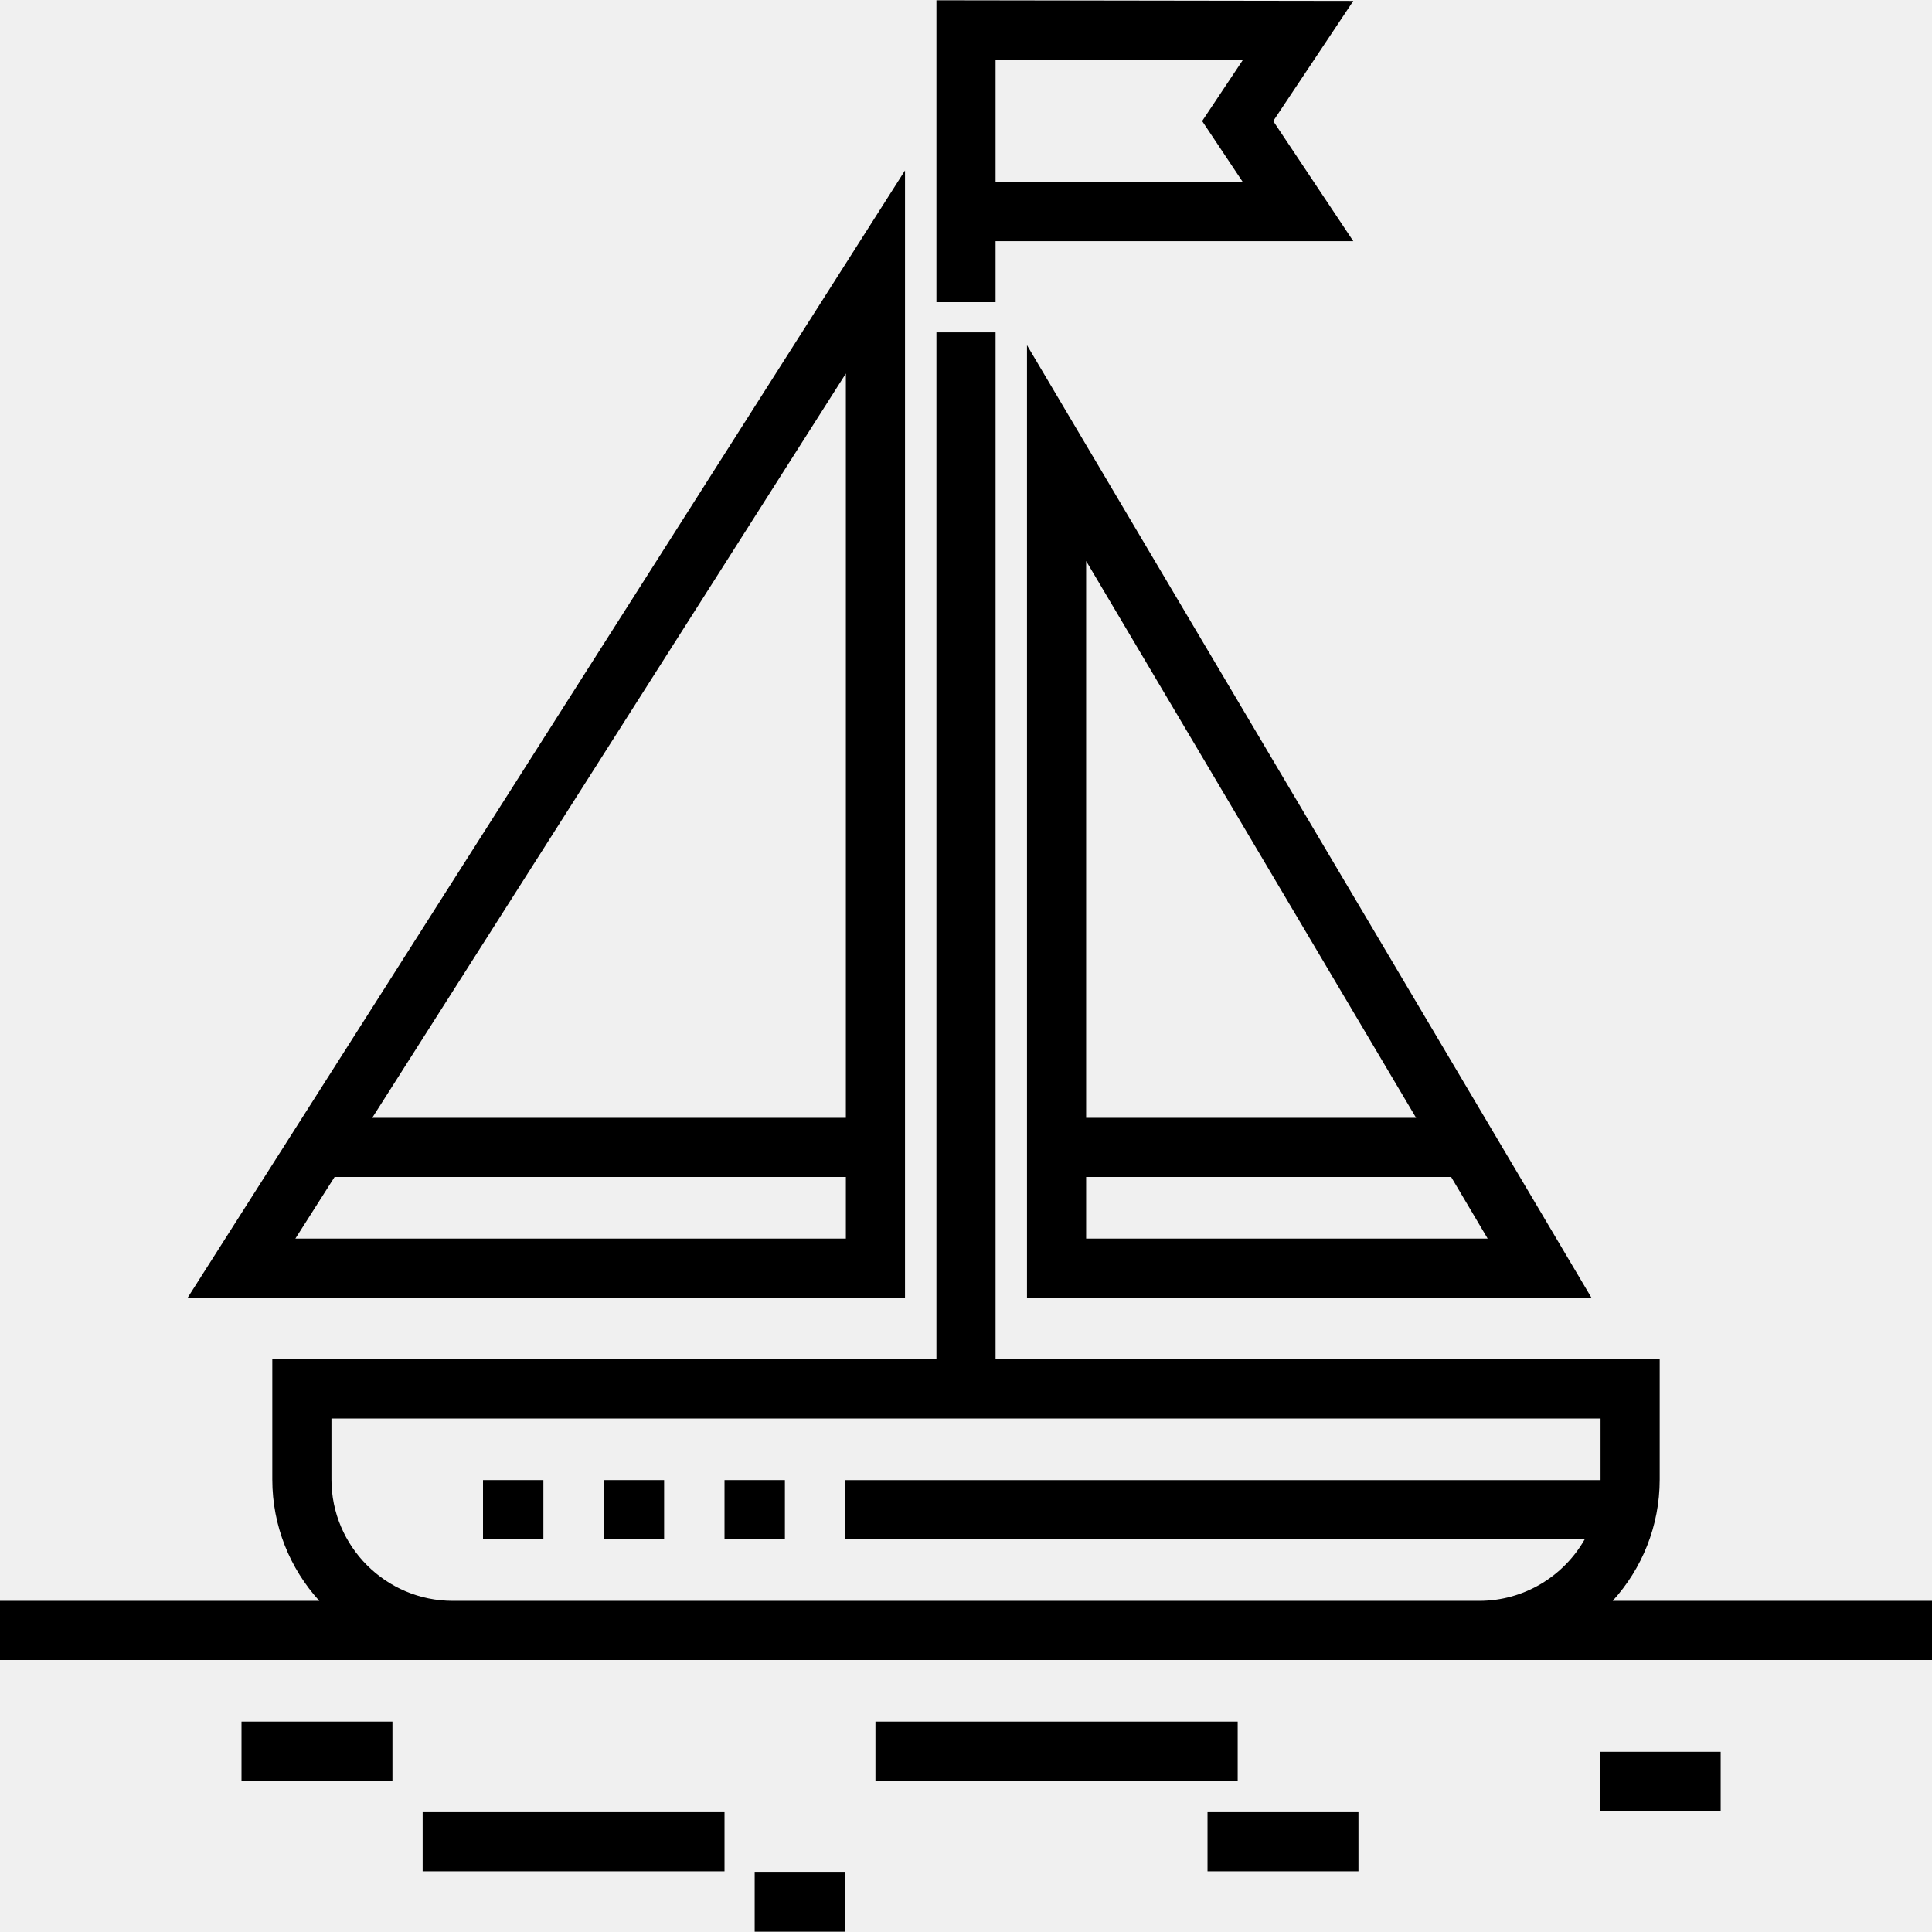
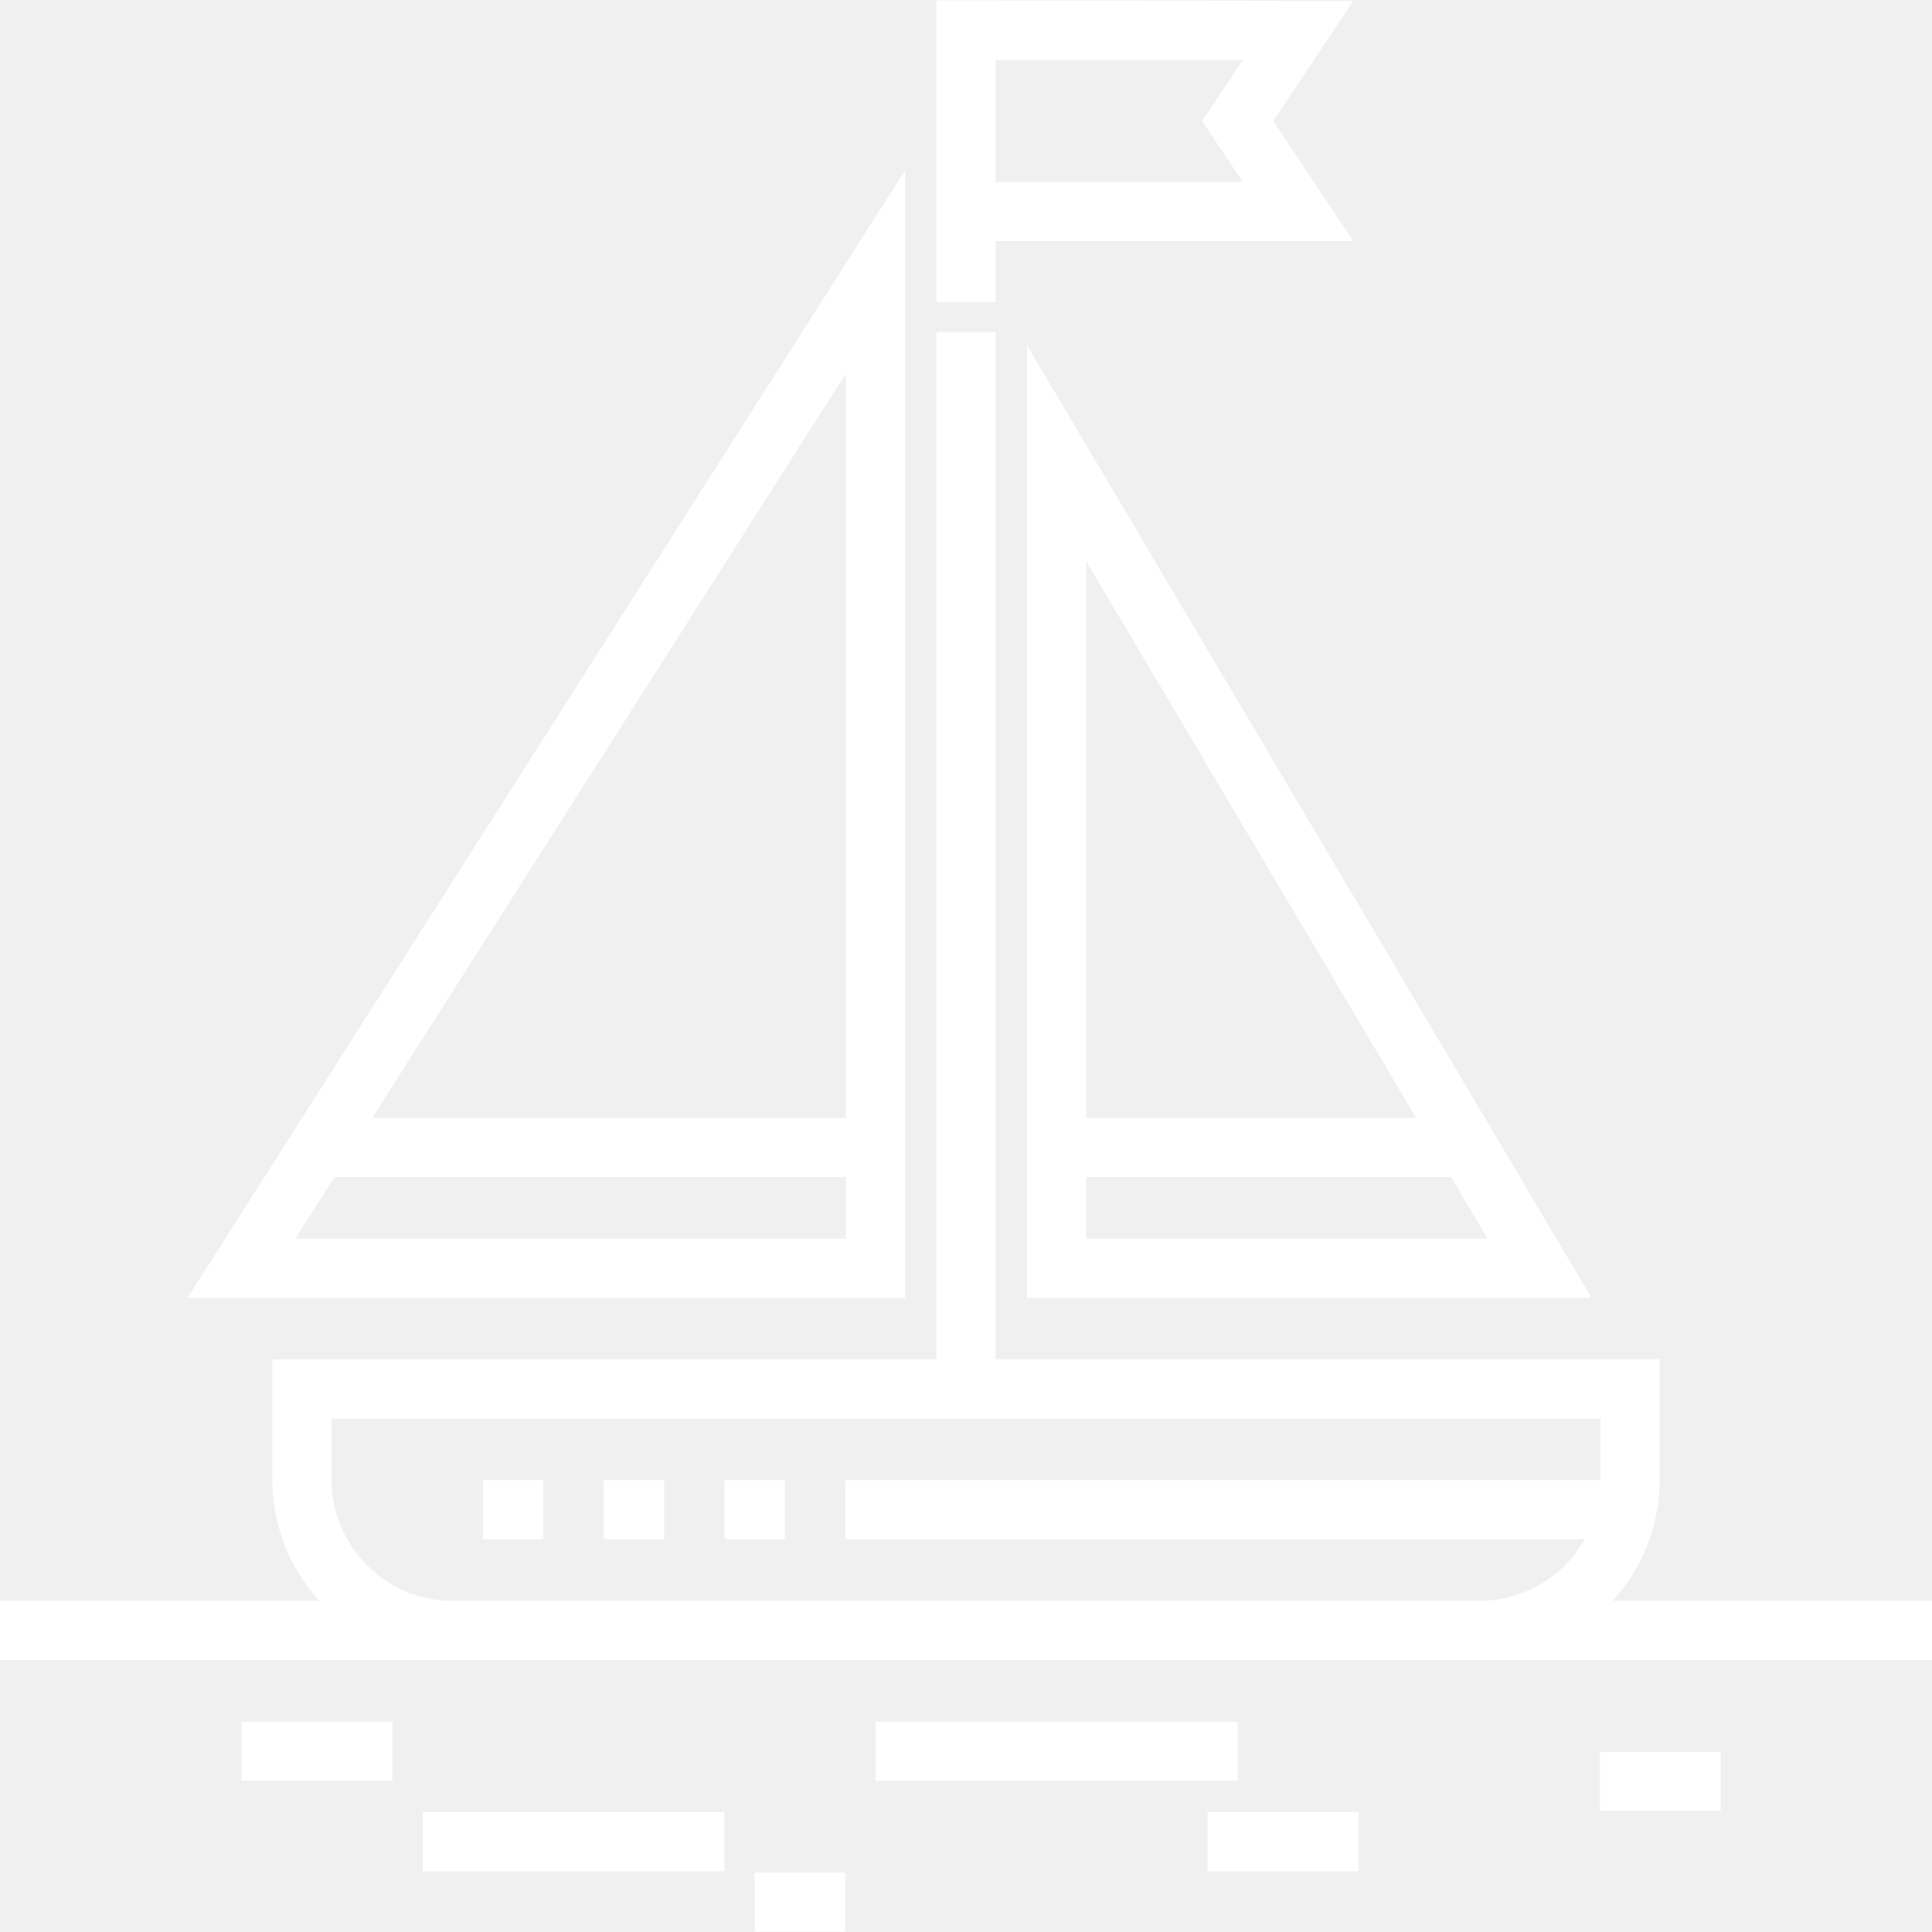
- <svg xmlns="http://www.w3.org/2000/svg" fill="#000000" version="1.1" id="Layer_1" viewBox="0 0 512 512" xml:space="preserve">
+ <svg xmlns="http://www.w3.org/2000/svg" fill="#ffffff" version="1.1" id="Layer_1" viewBox="0 0 512 512" xml:space="preserve">
  <g>
    <g>
      <g>
-         <rect x="128.002" y="392.237" width="16.001" height="15.674" />
-         <rect x="159.997" y="392.237" width="16.001" height="15.674" />
-         <rect x="192.003" y="392.237" width="16.001" height="15.674" />
-         <path d="M263.837,63.915h94.806l-21.225-31.838l21.225-31.836l-110.48-0.163v80.001h15.674V63.915z M263.837,15.915h65.52     l-10.776,16.163l10.776,16.164h-65.52V15.915z" />
-         <path d="M427.381,424.242c7.736-8.501,12.456-19.791,12.456-32.164v-31.836h-176V88.078h-15.674v272.164h-176v31.836     c0,12.372,4.722,23.662,12.456,32.164H0v15.674h512v-15.674H427.381z M424.164,392.078c0,0.054-0.004,0.109-0.004,0.163H223.999     v15.674h195.978c-5.535,9.739-15.999,16.327-27.978,16.327H120c-17.735,0-32.164-14.428-32.164-32.164v-16.163h336.328V392.078z" />
-         <path d="M239.836,45.166L239.836,45.166L49.724,343.916h190.112V45.166z M224.162,328.242H78.276l10.39-16.327h135.497V328.242z      M224.162,296.242H98.639L224.162,98.99V296.242z" />
-         <path d="M272.164,343.915h149.59L272.164,91.481V343.915z M287.838,148.676l87.447,147.566h-87.447V148.676z M287.838,311.915     h96.735l9.675,16.327h-106.41V311.915z" />
-         <rect x="64.001" y="456.238" width="39.999" height="15.674" />
-         <rect x="112.004" y="480.24" width="79.999" height="15.674" />
-         <rect x="199.997" y="496.248" width="24" height="15.674" />
-         <rect x="232.002" y="456.238" width="95.996" height="15.674" />
-         <rect x="320.005" y="480.24" width="39.999" height="15.674" />
-         <rect x="423.995" y="464.242" width="32" height="15.674" />
+         <rect x="128.002" y="392.237" width="16.001" height="15.674" fill="#ffffff" />
+         <rect x="159.997" y="392.237" width="16.001" height="15.674" fill="#ffffff" />
+         <rect x="192.003" y="392.237" width="16.001" height="15.674" fill="#ffffff" />
+         <path d="M263.837,63.915h94.806l-21.225-31.838l21.225-31.836l-110.48-0.163v80.001h15.674V63.915z M263.837,15.915h65.52     l-10.776,16.163l10.776,16.164h-65.52V15.915z" fill="#ffffff" />
+         <path d="M427.381,424.242c7.736-8.501,12.456-19.791,12.456-32.164v-31.836h-176V88.078h-15.674v272.164h-176v31.836     c0,12.372,4.722,23.662,12.456,32.164H0v15.674h512v-15.674H427.381z M424.164,392.078c0,0.054-0.004,0.109-0.004,0.163H223.999     v15.674h195.978c-5.535,9.739-15.999,16.327-27.978,16.327H120c-17.735,0-32.164-14.428-32.164-32.164v-16.163h336.328V392.078z" fill="#ffffff" />
+         <path d="M239.836,45.166L239.836,45.166L49.724,343.916h190.112V45.166z M224.162,328.242H78.276l10.39-16.327h135.497V328.242z      M224.162,296.242H98.639L224.162,98.99V296.242z" fill="#ffffff" />
+         <path d="M272.164,343.915h149.59L272.164,91.481V343.915z M287.838,148.676l87.447,147.566h-87.447V148.676z M287.838,311.915     h96.735l9.675,16.327h-106.41V311.915z" fill="#ffffff" />
+         <rect x="64.001" y="456.238" width="39.999" height="15.674" fill="#ffffff" />
+         <rect x="112.004" y="480.24" width="79.999" height="15.674" fill="#ffffff" />
+         <rect x="199.997" y="496.248" width="24" height="15.674" fill="#ffffff" />
+         <rect x="232.002" y="456.238" width="95.996" height="15.674" fill="#ffffff" />
+         <rect x="320.005" y="480.24" width="39.999" height="15.674" fill="#ffffff" />
+         <rect x="423.995" y="464.242" width="32" height="15.674" fill="#ffffff" />
      </g>
    </g>
  </g>
</svg>
